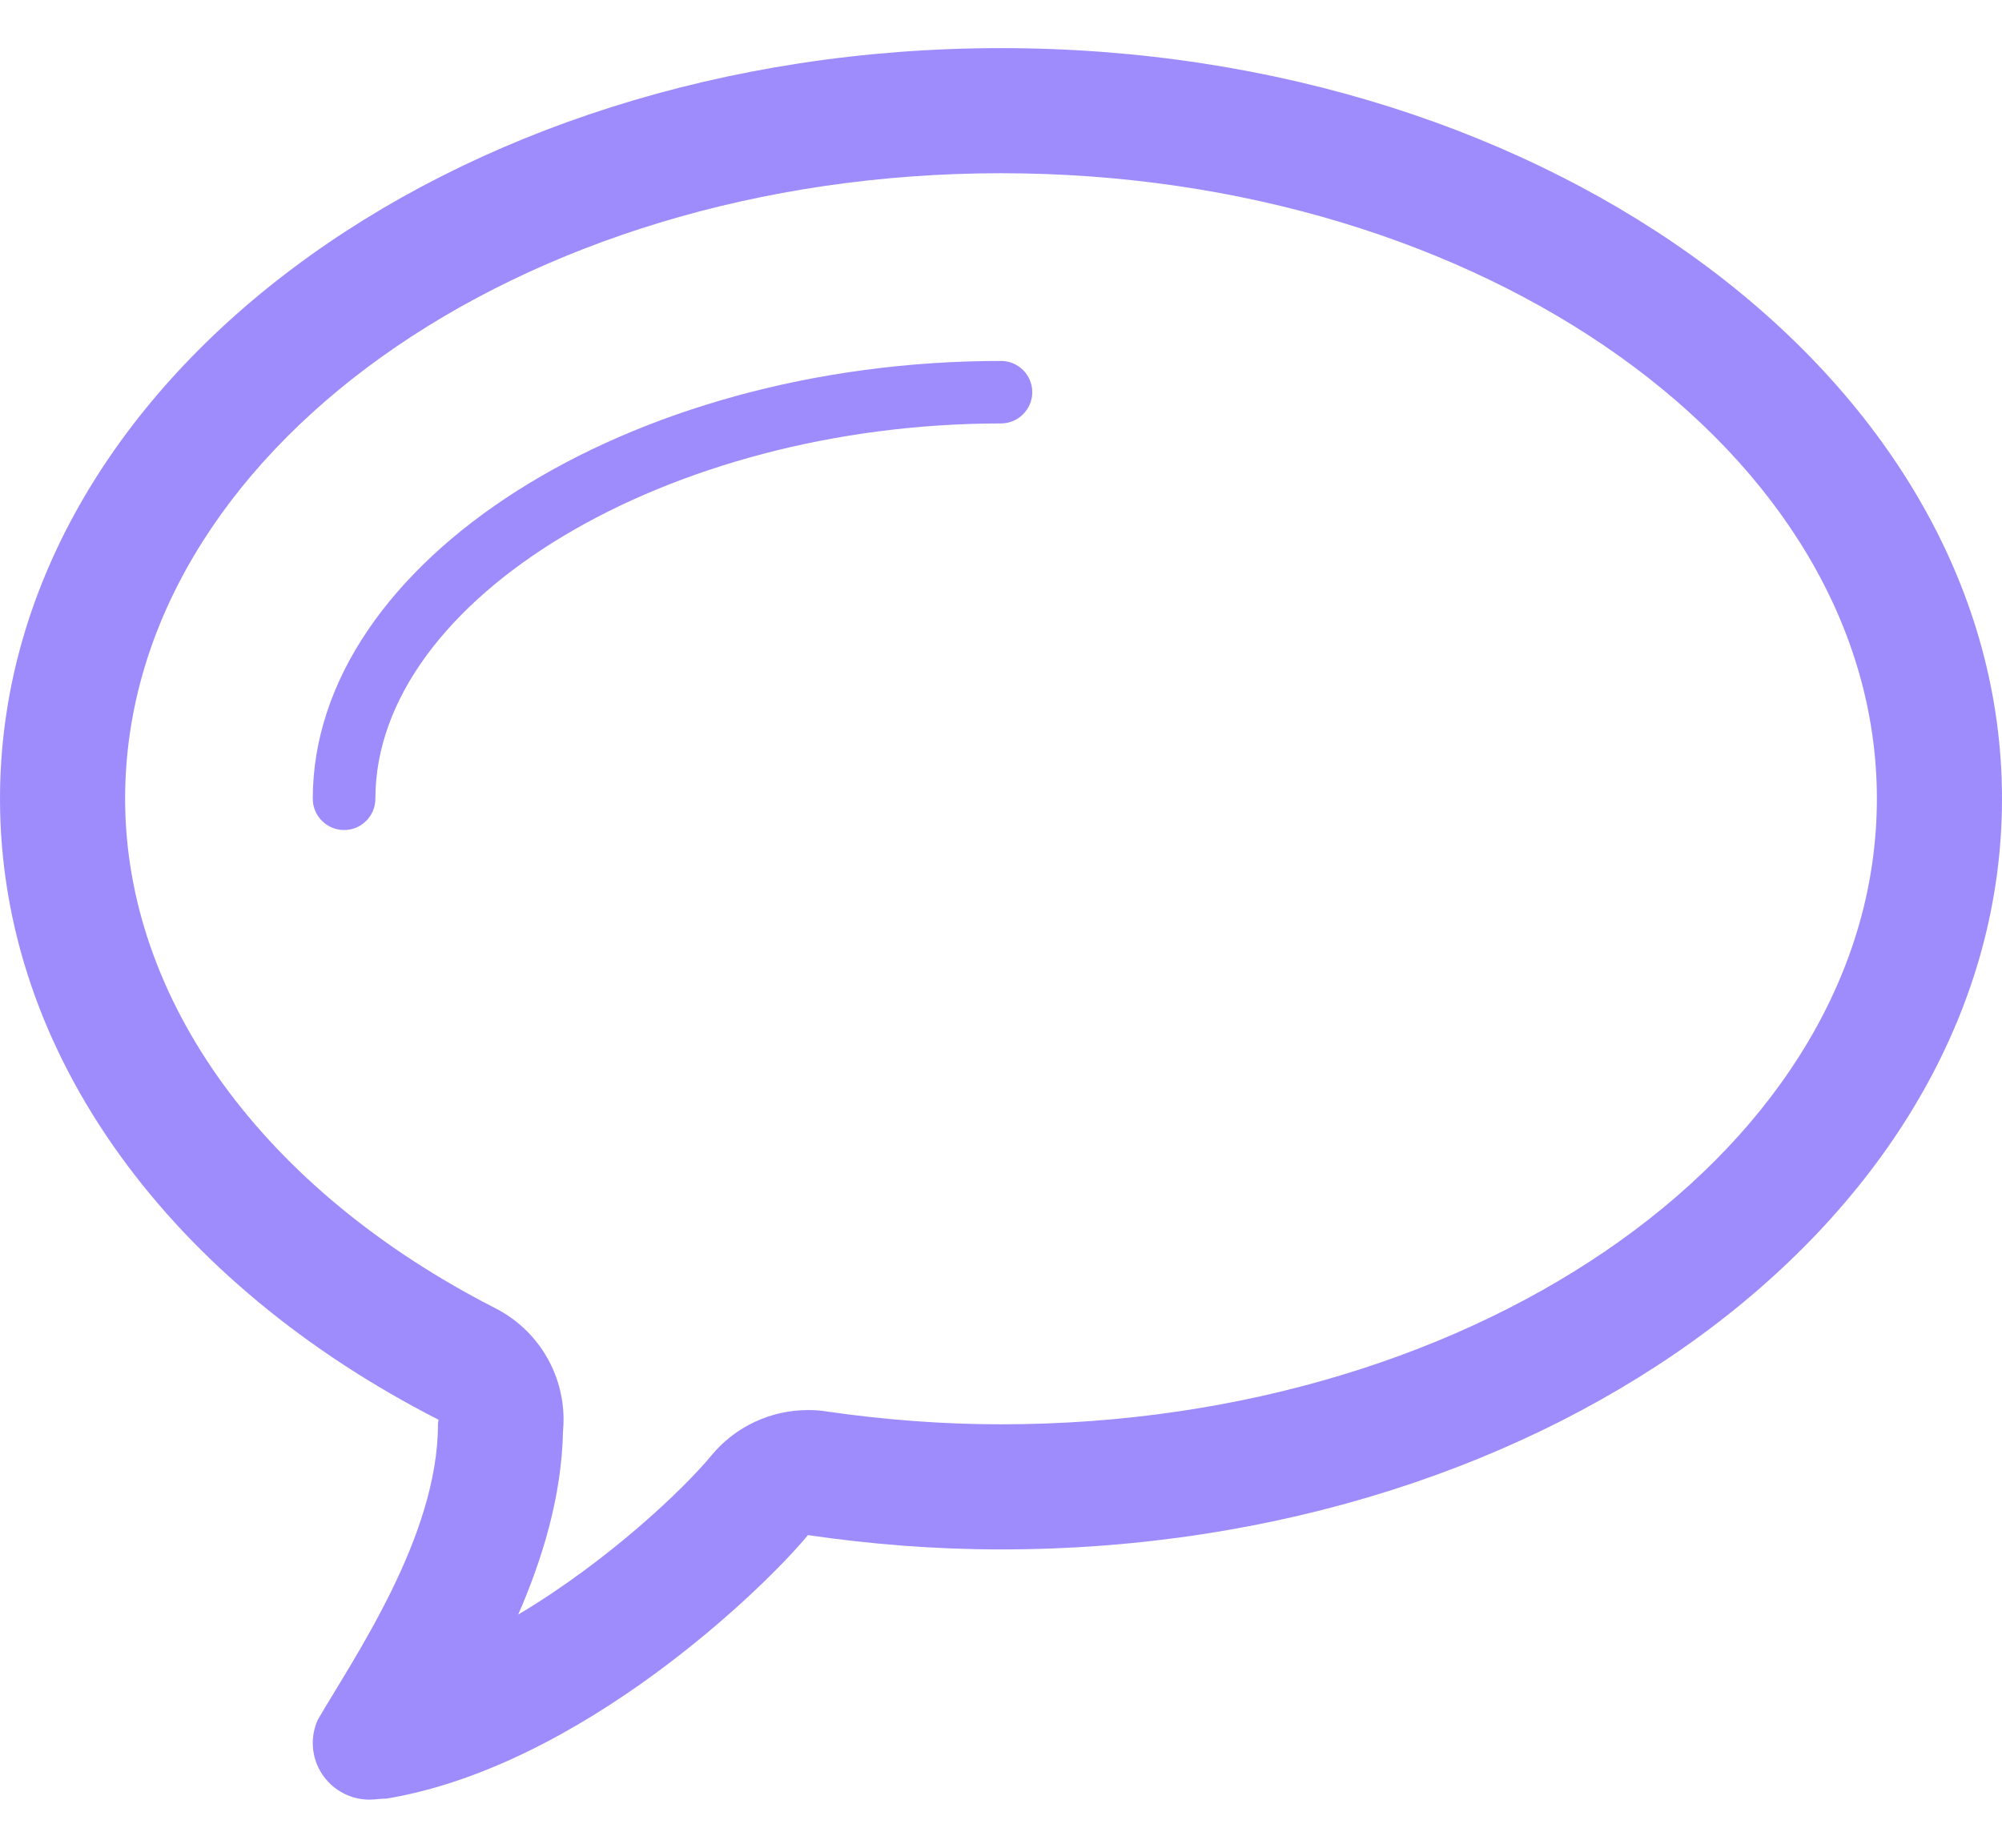
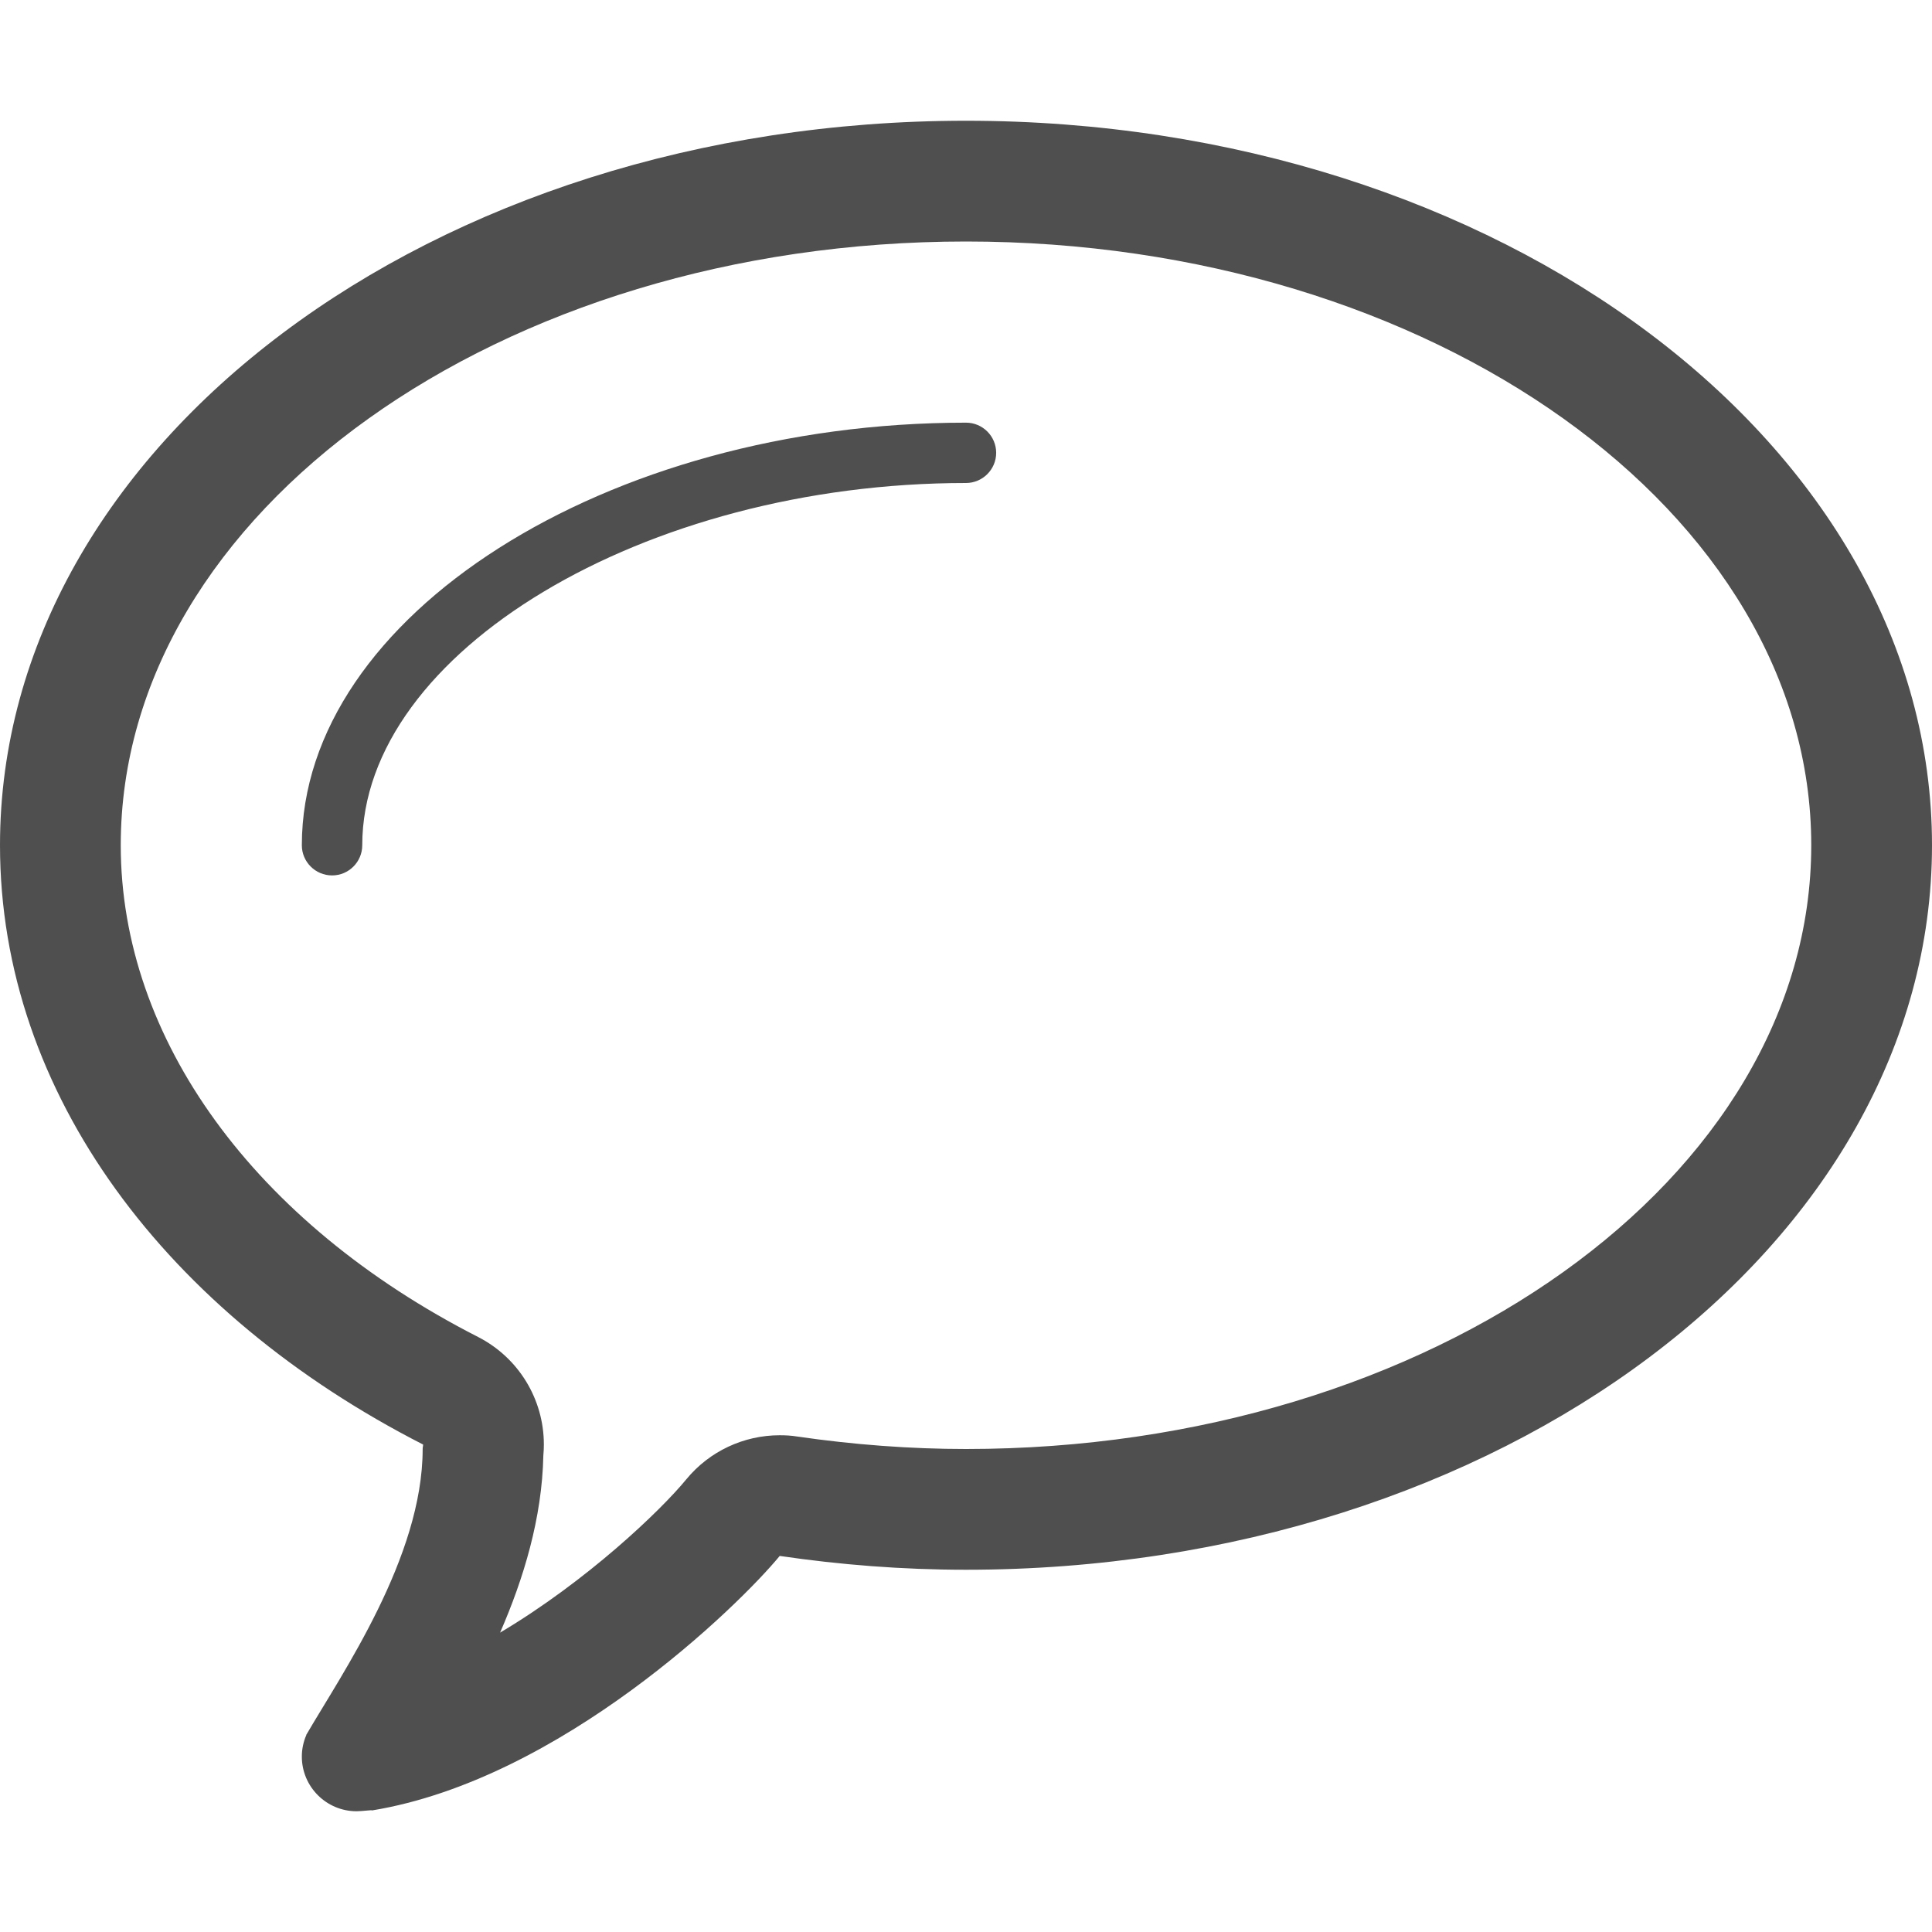
- <svg xmlns="http://www.w3.org/2000/svg" width="26" height="24" viewBox="0 0 26 24" fill="none">
-   <path d="M13 4.688C13.224 4.688 13.406 4.87 13.406 5.094C13.406 5.318 13.223 5.5 13 5.5C8.672 5.5 4.875 7.778 4.875 10.375C4.875 10.599 4.693 10.781 4.469 10.781C4.245 10.781 4.062 10.599 4.062 10.375C4.062 7.292 8.155 4.688 13 4.688ZM13 0.625C5.82 0.625 0 4.991 0 10.375C0 13.728 2.258 16.685 5.694 18.44C5.694 18.462 5.688 18.476 5.688 18.5C5.688 19.957 4.6 21.525 4.121 22.348C4.122 22.348 4.123 22.348 4.123 22.348C4.084 22.437 4.062 22.536 4.062 22.639C4.062 23.045 4.392 23.375 4.799 23.375C4.875 23.375 5.009 23.355 5.006 23.364C7.545 22.948 9.937 20.615 10.493 19.939C11.304 20.058 12.141 20.125 13 20.125C20.178 20.125 26 15.759 26 10.375C26 4.991 20.179 0.625 13 0.625ZM13 18.5C12.255 18.5 11.49 18.443 10.728 18.332C10.649 18.319 10.571 18.315 10.493 18.315C10.01 18.315 9.548 18.529 9.236 18.908C8.889 19.331 7.899 20.276 6.73 20.971C7.047 20.244 7.295 19.429 7.312 18.589C7.317 18.537 7.319 18.484 7.319 18.439C7.319 17.828 6.977 17.27 6.433 16.992C3.422 15.455 1.625 12.981 1.625 10.375C1.625 5.895 6.728 2.25 13 2.25C19.271 2.25 24.375 5.895 24.375 10.375C24.375 14.855 19.272 18.5 13 18.5Z" fill="#9E8CFC" />
+ <svg xmlns="http://www.w3.org/2000/svg" width="26" height="26" viewBox="0 0 26 26" fill="none">
+   <path d="M13 5.688C13.224 5.688 13.406 5.87 13.406 6.094C13.406 6.318 13.223 6.5 13 6.5C8.672 6.5 4.875 8.778 4.875 11.375C4.875 11.599 4.693 11.781 4.469 11.781C4.245 11.781 4.062 11.599 4.062 11.375C4.062 8.292 8.155 5.688 13 5.688ZM13 1.625C5.82 1.625 0 5.991 0 11.375C0 14.728 2.258 17.685 5.694 19.44C5.694 19.462 5.688 19.476 5.688 19.5C5.688 20.957 4.6 22.525 4.121 23.348C4.122 23.348 4.123 23.348 4.123 23.348C4.084 23.437 4.062 23.536 4.062 23.639C4.062 24.045 4.392 24.375 4.799 24.375C4.875 24.375 5.009 24.355 5.006 24.364C7.545 23.948 9.937 21.615 10.493 20.939C11.304 21.058 12.141 21.125 13 21.125C20.178 21.125 26 16.759 26 11.375C26 5.991 20.179 1.625 13 1.625ZM13 19.5C12.255 19.5 11.49 19.443 10.728 19.332C10.649 19.319 10.571 19.315 10.493 19.315C10.01 19.315 9.548 19.529 9.236 19.908C8.889 20.331 7.899 21.276 6.73 21.971C7.047 21.244 7.295 20.429 7.312 19.589C7.317 19.537 7.319 19.484 7.319 19.439C7.319 18.828 6.977 18.27 6.433 17.992C3.422 16.455 1.625 13.981 1.625 11.375C1.625 6.895 6.728 3.25 13 3.25C19.271 3.25 24.375 6.895 24.375 11.375C24.375 15.855 19.272 19.5 13 19.5Z" fill="#4F4F4F" />
</svg>
